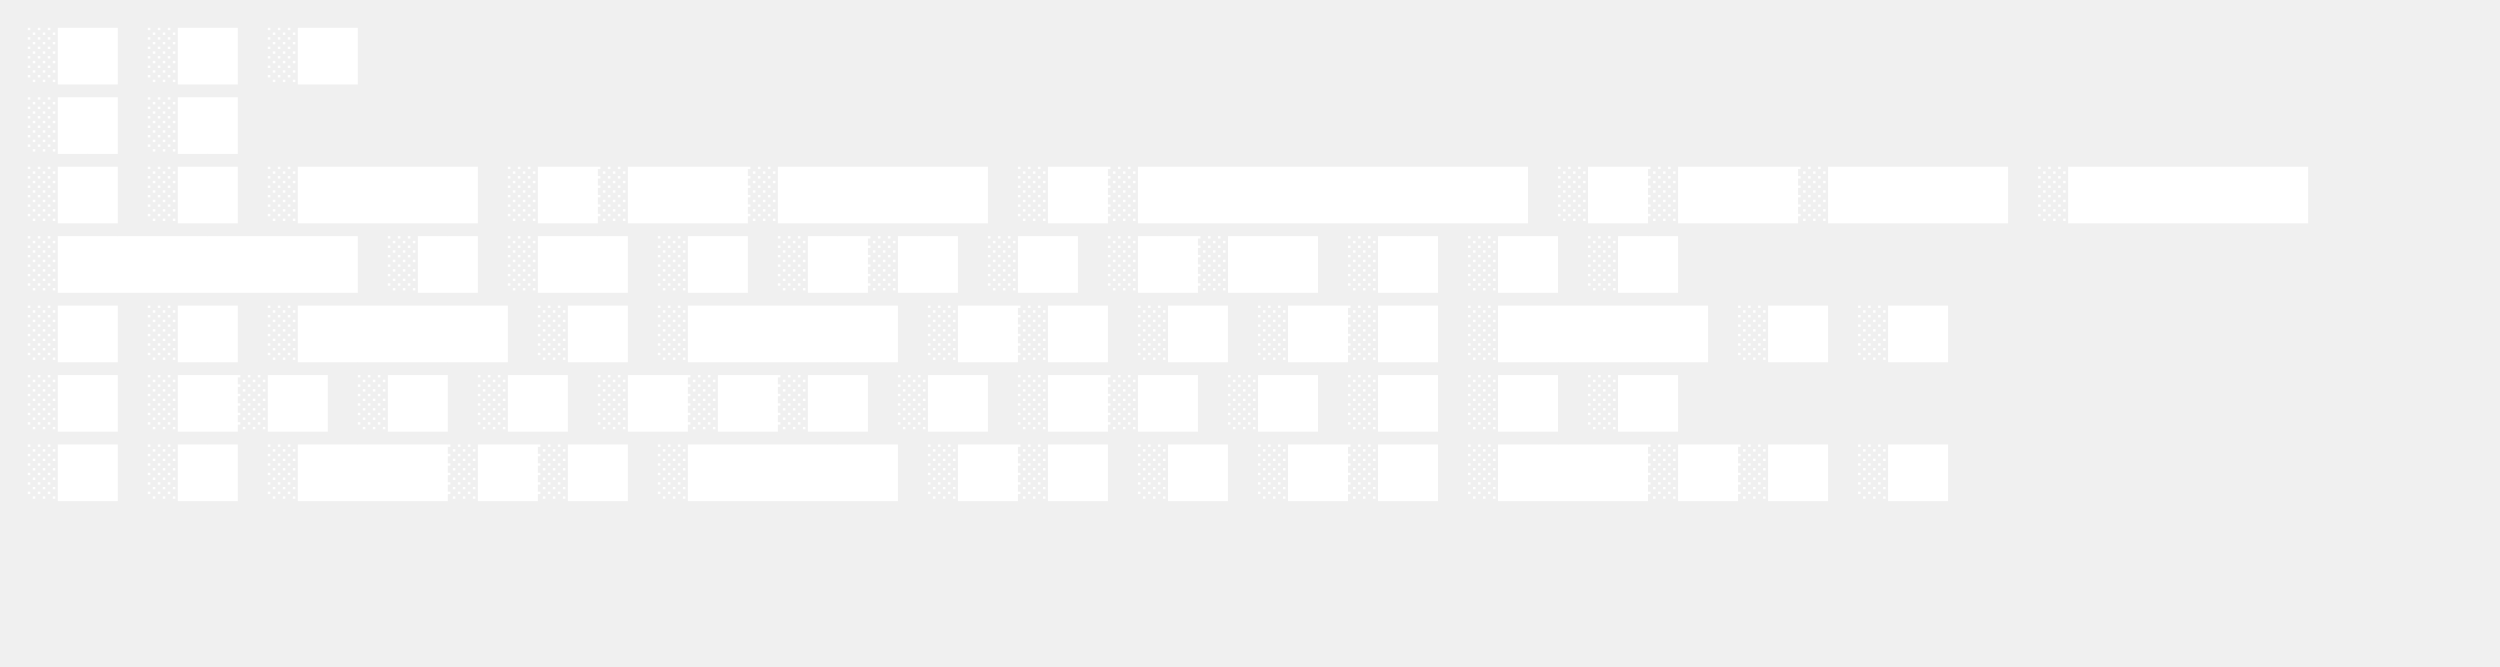
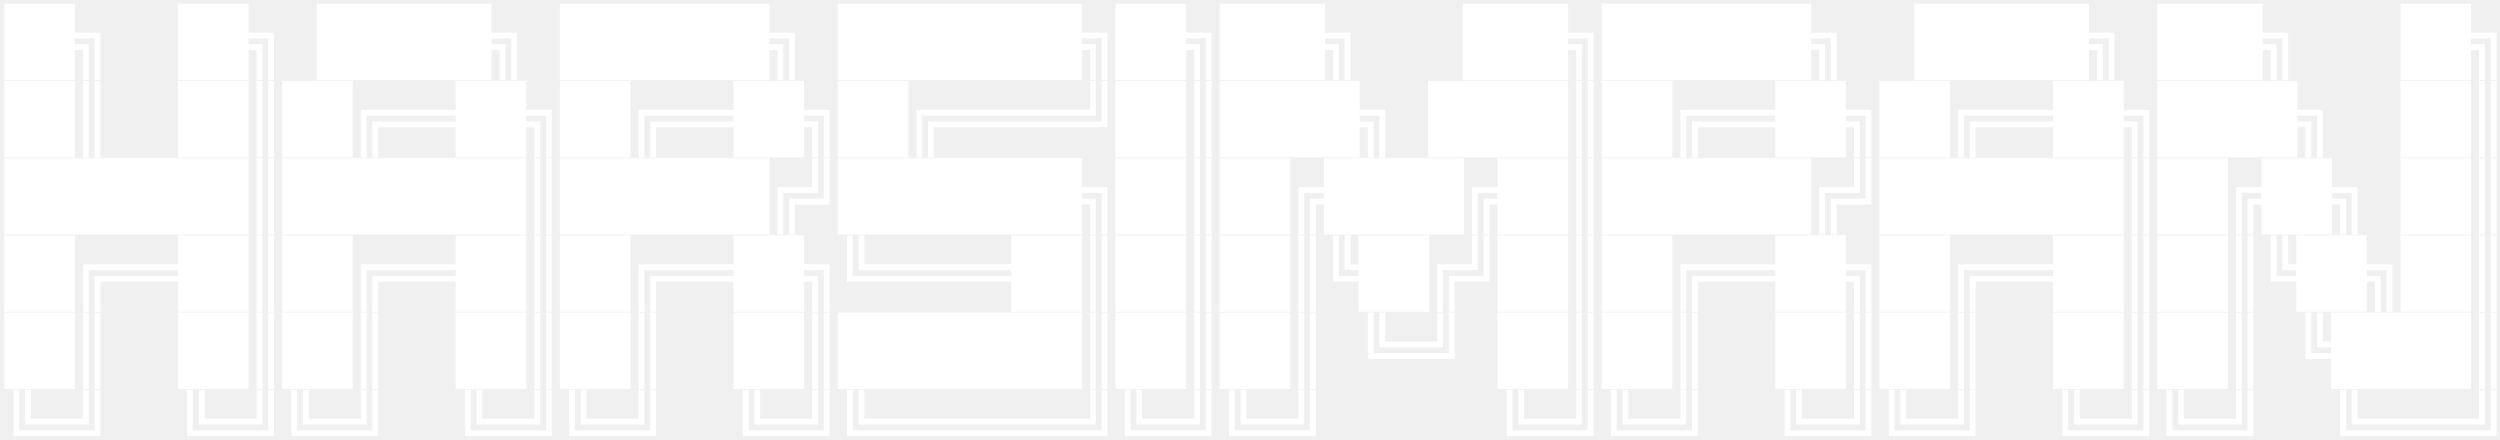
- <svg xmlns="http://www.w3.org/2000/svg" width="900" height="240" viewBox="0 0 900 240" style="background-color:black;">
-   <style>
-     .text {
-       font-family: 'Courier New', Courier, monospace;
-       font-weight: bold;
-       font-size: 18px;
-       fill: white;
-       white-space: pre;
-     }
-   </style>
-   <text x="10" y="25" class="text">
-     ░██     ░██                           ░██                                           
-   </text>
-   <text x="10" y="50" class="text">
-     ░██     ░██                                                                         
-   </text>
-   <text x="10" y="75" class="text">
-     ░██     ░██ ░██████  ░██░████░███████ ░██░█████████████ ░██░████░██████  ░████████  
-   </text>
-   <text x="10" y="100" class="text">
-     ░██████████      ░██ ░███   ░██       ░██░██   ░██   ░██░███         ░██ ░██    ░██ 
-   </text>
-   <text x="10" y="125" class="text">
-     ░██     ░██ ░███████ ░██     ░███████ ░██░██   ░██   ░██░██     ░███████ ░██    ░██ 
-   </text>
-   <text x="10" y="150" class="text">
-     ░██     ░██░██   ░██ ░██           ░██░██░██   ░██   ░██░██    ░██   ░██ ░██    ░██ 
-   </text>
-   <text x="10" y="175" class="text">
-     ░██     ░██ ░█████░██░██     ░███████ ░██░██   ░██   ░██░██     ░█████░██░██    ░██ 
-   </text>
-   <text x="10" y="200" class="text">
-                                                                                     
-   </text>
-   <text x="10" y="225" class="text">
-                                                                                     
-   </text>
+ <svg xmlns="http://www.w3.org/2000/svg" width="518" height="91" viewBox="0 0 518 91" fill="none">
+   <path d="M0.88 16.6V0.76H8.32V16.6H0.88ZM8.075 16.6V0.76H15.515V16.6H8.075ZM19.591 16.6V7.96H15.151V6.76H20.791V16.6H19.591ZM17.191 16.6V10.36H15.151V9.16H18.391V16.6H17.191ZM36.857 16.6V0.76H44.297V16.6H36.857ZM44.052 16.6V0.76H51.492V16.6H44.052ZM55.567 16.6V7.96H51.127V6.76H56.767V16.6H55.567ZM53.167 16.6V10.36H51.127V9.16H54.367V16.6H53.167ZM65.638 16.6V0.76H73.078V16.6H65.638ZM72.833 16.6V0.76H80.273V16.6H72.833ZM80.028 16.6V0.76H87.468V16.6H80.028ZM87.224 16.6V0.76H94.664V16.6H87.224ZM94.419 16.6V0.76H101.859V16.6H94.419ZM105.934 16.6V7.96H101.494V6.76H107.134V16.6H105.934ZM103.534 16.6V10.36H101.494V9.16H104.734V16.6H103.534ZM116.005 16.6V0.76H123.445V16.6H116.005ZM123.2 16.6V0.76H130.64V16.6H123.2ZM130.396 16.6V0.76H137.836V16.6H130.396ZM137.591 16.6V0.76H145.031V16.6H137.591ZM144.786 16.6V0.76H152.226V16.6H144.786ZM151.982 16.6V0.76H159.422V16.6H151.982ZM163.497 16.6V7.96H159.057V6.76H164.697V16.6H163.497ZM161.097 16.6V10.36H159.057V9.16H162.297V16.6H161.097ZM173.567 16.6V0.76H181.008V16.6H173.567ZM180.763 16.6V0.76H188.203V16.6H180.763ZM187.958 16.6V0.76H195.398V16.6H187.958ZM195.153 16.6V0.76H202.593V16.6H195.153ZM202.349 16.6V0.76H209.789V16.6H202.349ZM209.544 16.6V0.76H216.984V16.6H209.544ZM216.739 16.6V0.76H224.179V16.6H216.739ZM228.255 16.6V7.96H223.815V6.76H229.455V16.6H228.255ZM225.855 16.6V10.36H223.815V9.16H227.055V16.6H225.855ZM231.13 16.6V0.76H238.57V16.6H231.13ZM238.325 16.6V0.76H245.765V16.6H238.325ZM249.841 16.6V7.96H245.401V6.76H251.041V16.6H249.841ZM247.441 16.6V10.36H245.401V9.16H248.641V16.6H247.441ZM252.716 16.6V0.76H260.156V16.6H252.716ZM259.911 16.6V0.76H267.351V16.6H259.911ZM267.107 16.6V0.76H274.547V16.6H267.107ZM278.622 16.6V7.96H274.182V6.76H279.822V16.6H278.622ZM276.222 16.6V10.36H274.182V9.16H277.422V16.6H276.222ZM303.083 16.6V0.76H310.523V16.6H303.083ZM310.278 16.6V0.76H317.718V16.6H310.278ZM317.474 16.6V0.76H324.914V16.6H317.474ZM328.989 16.6V7.96H324.549V6.76H330.189V16.6H328.989ZM326.589 16.6V10.36H324.549V9.16H327.789V16.6H326.589ZM331.864 16.6V0.76H339.304V16.6H331.864ZM339.06 16.6V0.76H346.5V16.6H339.06ZM346.255 16.6V0.76H353.695V16.6H346.255ZM353.45 16.6V0.76H360.89V16.6H353.45ZM360.646 16.6V0.76H368.086V16.6H360.646ZM367.841 16.6V0.76H375.281V16.6H367.841ZM379.356 16.6V7.96H374.916V6.76H380.556V16.6H379.356ZM376.956 16.6V10.36H374.916V9.16H378.156V16.6H376.956ZM396.622 16.6V0.76H404.062V16.6H396.622ZM403.817 16.6V0.76H411.258V16.6H403.817ZM411.013 16.6V0.76H418.453V16.6H411.013ZM418.208 16.6V0.76H425.648V16.6H418.208ZM425.403 16.6V0.76H432.843V16.6H425.403ZM436.919 16.6V7.96H432.479V6.76H438.119V16.6H436.919ZM434.519 16.6V10.36H432.479V9.16H435.719V16.6H434.519ZM446.989 16.6V0.76H454.429V16.6H446.989ZM454.185 16.6V0.76H461.625V16.6H454.185ZM461.38 16.6V0.76H468.82V16.6H461.38ZM472.895 16.6V7.96H468.455V6.76H474.095V16.6H472.895ZM470.495 16.6V10.36H468.455V9.16H471.695V16.6H470.495ZM497.357 16.6V0.76H504.797V16.6H497.357ZM504.552 16.6V0.76H511.992V16.6H504.552ZM516.067 16.6V7.96H511.627V6.76H517.267V16.6H516.067ZM513.667 16.6V10.36H511.627V9.16H514.867V16.6H513.667ZM0.88 32.6V16.76H8.32V32.6H0.88ZM8.075 32.6V16.76H15.515V32.6H8.075ZM19.591 32.6V16.76H20.791V32.6H19.591ZM17.191 32.6V16.76H18.391V32.6H17.191ZM36.857 32.6V16.76H44.297V32.6H36.857ZM44.052 32.6V16.76H51.492V32.6H44.052ZM55.567 32.6V16.76H56.767V32.6H55.567ZM53.167 32.6V16.76H54.367V32.6H53.167ZM58.443 32.6V16.76H65.882V32.6H58.443ZM65.638 32.6V16.76H73.078V32.6H65.638ZM74.753 32.6V22.76H80.393V23.96H75.953V32.6H74.753ZM77.153 32.6V25.16H80.393V26.36H78.353V32.6H77.153ZM79.908 23.96V22.76H87.588V23.96H79.908ZM79.908 26.36V25.16H87.588V26.36H79.908ZM87.104 23.96V22.76H94.784V23.96H87.104ZM87.104 26.36V25.16H94.784V26.36H87.104ZM94.419 32.6V16.76H101.859V32.6H94.419ZM101.614 32.6V16.76H109.054V32.6H101.614ZM113.13 32.6V23.96H108.69V22.76H114.33V32.6H113.13ZM110.73 32.6V26.36H108.69V25.16H111.93V32.6H110.73ZM116.005 32.6V16.76H123.445V32.6H116.005ZM123.2 32.6V16.76H130.64V32.6H123.2ZM132.316 32.6V22.76H137.956V23.96H133.516V32.6H132.316ZM134.716 32.6V25.16H137.956V26.36H135.916V32.6H134.716ZM137.471 23.96V22.76H145.151V23.96H137.471ZM137.471 26.36V25.16H145.151V26.36H137.471ZM144.666 23.96V22.76H152.346V23.96H144.666ZM144.666 26.36V25.16H152.346V26.36H144.666ZM151.982 32.6V16.76H159.422V32.6H151.982ZM159.177 32.6V16.76H166.617V32.6H159.177ZM170.692 32.6V23.96H166.252V22.76H171.892V32.6H170.692ZM168.292 32.6V26.36H166.252V25.16H169.492V32.6H168.292ZM173.567 32.6V16.76H181.008V32.6H173.567ZM180.763 32.6V16.76H188.203V32.6H180.763ZM189.878 32.6V22.76H195.518V23.96H191.078V32.6H189.878ZM192.278 32.6V25.16H195.518V26.36H193.478V32.6H192.278ZM195.033 23.96V22.76H202.713V23.96H195.033ZM195.033 26.36V25.16H202.713V26.36H195.033ZM202.229 23.96V22.76H209.909V23.96H202.229ZM202.229 26.36V25.16H209.909V26.36H202.229ZM209.424 23.96V22.76H217.104V23.96H209.424ZM209.424 26.36V25.16H217.104V26.36H209.424ZM216.619 23.96V22.76H224.299V23.96H216.619ZM216.619 26.36V25.16H224.299V26.36H216.619ZM223.815 26.36V25.16H228.255V16.76H229.455V26.36H223.815ZM223.815 23.96V22.76H225.855V16.76H227.055V23.96H223.815ZM231.13 32.6V16.76H238.57V32.6H231.13ZM238.325 32.6V16.76H245.765V32.6H238.325ZM249.841 32.6V16.76H251.041V32.6H249.841ZM247.441 32.6V16.76H248.641V32.6H247.441ZM252.716 32.6V16.76H260.156V32.6H252.716ZM259.911 32.6V16.76H267.351V32.6H259.911ZM267.107 32.6V16.76H274.547V32.6H267.107ZM274.302 32.6V16.76H281.742V32.6H274.302ZM285.817 32.6V23.96H281.377V22.76H287.017V32.6H285.817ZM283.417 32.6V26.36H281.377V25.16H284.617V32.6H283.417ZM295.888 32.6V16.76H303.328V32.6H295.888ZM303.083 32.6V16.76H310.523V32.6H303.083ZM310.278 32.6V16.76H317.718V32.6H310.278ZM317.474 32.6V16.76H324.914V32.6H317.474ZM328.989 32.6V16.76H330.189V32.6H328.989ZM326.589 32.6V16.76H327.789V32.6H326.589ZM331.864 32.6V16.76H339.304V32.6H331.864ZM339.06 32.6V16.76H346.5V32.6H339.06ZM348.175 32.6V22.76H353.815V23.96H349.375V32.6H348.175ZM350.575 32.6V25.16H353.815V26.36H351.775V32.6H350.575ZM353.33 23.96V22.76H361.01V23.96H353.33ZM353.33 26.36V25.16H361.01V26.36H353.33ZM360.526 23.96V22.76H368.206V23.96H360.526ZM360.526 26.36V25.16H368.206V26.36H360.526ZM367.841 32.6V16.76H375.281V32.6H367.841ZM375.036 32.6V16.76H382.476V32.6H375.036ZM386.552 32.6V23.96H382.112V22.76H387.752V32.6H386.552ZM384.152 32.6V26.36H382.112V25.16H385.352V32.6H384.152ZM389.427 32.6V16.76H396.867V32.6H389.427ZM396.622 32.6V16.76H404.062V32.6H396.622ZM405.738 32.6V22.76H411.378V23.96H406.938V32.6H405.738ZM408.138 32.6V25.16H411.378V26.36H409.338V32.6H408.138ZM410.893 23.96V22.76H418.573V23.96H410.893ZM410.893 26.36V25.16H418.573V26.36H410.893ZM418.088 23.96V22.76H425.768V23.96H418.088ZM418.088 26.36V25.16H425.768V26.36H418.088ZM425.403 32.6V16.76H432.843V32.6H425.403ZM432.599 32.6V16.76H440.039V32.6H432.599ZM444.114 32.6V23.96H439.674V22.76H445.314V32.6H444.114ZM441.714 32.6V26.36H439.674V25.16H442.914V32.6H441.714ZM446.989 32.6V16.76H454.429V32.6H446.989ZM454.185 32.6V16.76H461.625V32.6H454.185ZM461.38 32.6V16.76H468.82V32.6H461.38ZM468.575 32.6V16.76H476.015V32.6H468.575ZM480.091 32.6V23.96H475.651V22.76H481.291V32.6H480.091ZM477.691 32.6V26.36H475.651V25.16H478.891V32.6H477.691ZM497.357 32.6V16.76H504.797V32.6H497.357ZM504.552 32.6V16.76H511.992V32.6H504.552ZM516.067 32.6V16.76H517.267V32.6H516.067ZM513.667 32.6V16.76H514.867V32.6H513.667ZM0.88 48.6V32.76H8.32V48.6H0.88ZM8.075 48.6V32.76H15.515V48.6H8.075ZM15.271 48.6V32.76H22.711V48.6H15.271ZM22.466 48.6V32.76H29.906V48.6H22.466ZM29.661 48.6V32.76H37.101V48.6H29.661ZM36.857 48.6V32.76H44.297V48.6H36.857ZM44.052 48.6V32.76H51.492V48.6H44.052ZM55.567 48.6V32.76H56.767V48.6H55.567ZM53.167 48.6V32.76H54.367V48.6H53.167ZM58.443 48.6V32.76H65.882V48.6H58.443ZM65.638 48.6V32.76H73.078V48.6H65.638ZM72.833 48.6V32.76H80.273V48.6H72.833ZM80.028 48.6V32.76H87.468V48.6H80.028ZM87.224 48.6V32.76H94.664V48.6H87.224ZM94.419 48.6V32.76H101.859V48.6H94.419ZM101.614 48.6V32.76H109.054V48.6H101.614ZM113.13 48.6V32.76H114.33V48.6H113.13ZM110.73 48.6V32.76H111.93V48.6H110.73ZM116.005 48.6V32.76H123.445V48.6H116.005ZM123.2 48.6V32.76H130.64V48.6H123.2ZM130.396 48.6V32.76H137.836V48.6H130.396ZM137.591 48.6V32.76H145.031V48.6H137.591ZM144.786 48.6V32.76H152.226V48.6H144.786ZM151.982 48.6V32.76H159.422V48.6H151.982ZM161.097 48.6V38.76H166.737V39.96H162.297V48.6H161.097ZM163.497 48.6V41.16H166.737V42.36H164.697V48.6H163.497ZM166.252 42.36V41.16H170.692V32.76H171.892V42.36H166.252ZM166.252 39.96V38.76H168.292V32.76H169.492V39.96H166.252ZM173.567 48.6V32.76H181.008V48.6H173.567ZM180.763 48.6V32.76H188.203V48.6H180.763ZM187.958 48.6V32.76H195.398V48.6H187.958ZM195.153 48.6V32.76H202.593V48.6H195.153ZM202.349 48.6V32.76H209.789V48.6H202.349ZM209.544 48.6V32.76H216.984V48.6H209.544ZM216.739 48.6V32.76H224.179V48.6H216.739ZM228.255 48.6V39.96H223.815V38.76H229.455V48.6H228.255ZM225.855 48.6V42.36H223.815V41.16H227.055V48.6H225.855ZM231.13 48.6V32.76H238.57V48.6H231.13ZM238.325 48.6V32.76H245.765V48.6H238.325ZM249.841 48.6V32.76H251.041V48.6H249.841ZM247.441 48.6V32.76H248.641V48.6H247.441ZM252.716 48.6V32.76H260.156V48.6H252.716ZM259.911 48.6V32.76H267.351V48.6H259.911ZM269.027 48.6V38.76H274.667V39.96H270.227V48.6H269.027ZM271.427 48.6V41.16H274.667V42.36H272.627V48.6H271.427ZM274.302 48.6V32.76H281.742V48.6H274.302ZM281.497 48.6V32.76H288.937V48.6H281.497ZM288.692 48.6V32.76H296.133V48.6H288.692ZM295.888 48.6V32.76H303.328V48.6H295.888ZM305.003 48.6V38.76H310.643V39.96H306.203V48.6H305.003ZM307.403 48.6V41.16H310.643V42.36H308.603V48.6H307.403ZM310.278 48.6V32.76H317.718V48.6H310.278ZM317.474 48.6V32.76H324.914V48.6H317.474ZM328.989 48.6V32.76H330.189V48.6H328.989ZM326.589 48.6V32.76H327.789V48.6H326.589ZM331.864 48.6V32.76H339.304V48.6H331.864ZM339.06 48.6V32.76H346.5V48.6H339.06ZM346.255 48.6V32.76H353.695V48.6H346.255ZM353.45 48.6V32.76H360.89V48.6H353.45ZM360.646 48.6V32.76H368.086V48.6H360.646ZM367.841 48.6V32.76H375.281V48.6H367.841ZM376.956 48.6V38.76H382.596V39.96H378.156V48.6H376.956ZM379.356 48.6V41.16H382.596V42.36H380.556V48.6H379.356ZM382.112 42.36V41.16H386.552V32.76H387.752V42.36H382.112ZM382.112 39.96V38.76H384.152V32.76H385.352V39.96H382.112ZM389.427 48.6V32.76H396.867V48.6H389.427ZM396.622 48.6V32.76H404.062V48.6H396.622ZM403.817 48.6V32.76H411.258V48.6H403.817ZM411.013 48.6V32.76H418.453V48.6H411.013ZM418.208 48.6V32.76H425.648V48.6H418.208ZM425.403 48.6V32.76H432.843V48.6H425.403ZM432.599 48.6V32.76H440.039V48.6H432.599ZM444.114 48.6V32.76H445.314V48.6H444.114ZM441.714 48.6V32.76H442.914V48.6H441.714ZM446.989 48.6V32.76H454.429V48.6H446.989ZM454.185 48.6V32.76H461.625V48.6H454.185ZM463.3 48.6V38.76H468.94V39.96H464.5V48.6H463.3ZM465.7 48.6V41.16H468.94V42.36H466.9V48.6H465.7ZM468.575 48.6V32.76H476.015V48.6H468.575ZM475.771 48.6V32.76H483.211V48.6H475.771ZM487.286 48.6V39.96H482.846V38.76H488.486V48.6H487.286ZM484.886 48.6V42.36H482.846V41.16H486.086V48.6H484.886ZM497.357 48.6V32.76H504.797V48.6H497.357ZM504.552 48.6V32.76H511.992V48.6H504.552ZM516.067 48.6V32.76H517.267V48.6H516.067ZM513.667 48.6V32.76H514.867V48.6H513.667ZM0.88 64.6V48.76H8.32V64.6H0.88ZM8.075 64.6V48.76H15.515V64.6H8.075ZM17.191 64.6V54.76H22.831V55.96H18.391V64.6H17.191ZM19.591 64.6V57.16H22.831V58.36H20.791V64.6H19.591ZM22.346 55.96V54.76H30.026V55.96H22.346ZM22.346 58.36V57.16H30.026V58.36H22.346ZM29.541 55.96V54.76H37.221V55.96H29.541ZM29.541 58.36V57.16H37.221V58.36H29.541ZM36.857 64.6V48.76H44.297V64.6H36.857ZM44.052 64.6V48.76H51.492V64.6H44.052ZM55.567 64.6V48.76H56.767V64.6H55.567ZM53.167 64.6V48.76H54.367V64.6H53.167ZM58.443 64.6V48.76H65.882V64.6H58.443ZM65.638 64.6V48.76H73.078V64.6H65.638ZM74.753 64.6V54.76H80.393V55.96H75.953V64.6H74.753ZM77.153 64.6V57.16H80.393V58.36H78.353V64.6H77.153ZM79.908 55.96V54.76H87.588V55.96H79.908ZM79.908 58.36V57.16H87.588V58.36H79.908ZM87.104 55.96V54.76H94.784V55.96H87.104ZM87.104 58.36V57.16H94.784V58.36H87.104ZM94.419 64.6V48.76H101.859V64.6H94.419ZM101.614 64.6V48.76H109.054V64.6H101.614ZM113.13 64.6V48.76H114.33V64.6H113.13ZM110.73 64.6V48.76H111.93V64.6H110.73ZM116.005 64.6V48.76H123.445V64.6H116.005ZM123.2 64.6V48.76H130.64V64.6H123.2ZM132.316 64.6V54.76H137.956V55.96H133.516V64.6H132.316ZM134.716 64.6V57.16H137.956V58.36H135.916V64.6H134.716ZM137.471 55.96V54.76H145.151V55.96H137.471ZM137.471 58.36V57.16H145.151V58.36H137.471ZM144.666 55.96V54.76H152.346V55.96H144.666ZM144.666 58.36V57.16H152.346V58.36H144.666ZM151.982 64.6V48.76H159.422V64.6H151.982ZM159.177 64.6V48.76H166.617V64.6H159.177ZM170.692 64.6V55.96H166.252V54.76H171.892V64.6H170.692ZM168.292 64.6V58.36H166.252V57.16H169.492V64.6H168.292ZM175.488 58.36V48.76H176.688V57.16H181.128V58.36H175.488ZM177.888 55.96V48.76H179.088V54.76H181.128V55.96H177.888ZM180.643 55.96V54.76H188.323V55.96H180.643ZM180.643 58.36V57.16H188.323V58.36H180.643ZM187.838 55.96V54.76H195.518V55.96H187.838ZM187.838 58.36V57.16H195.518V58.36H187.838ZM195.033 55.96V54.76H202.713V55.96H195.033ZM195.033 58.36V57.16H202.713V58.36H195.033ZM202.229 55.96V54.76H209.909V55.96H202.229ZM202.229 58.36V57.16H209.909V58.36H202.229ZM209.544 64.6V48.76H216.984V64.6H209.544ZM216.739 64.6V48.76H224.179V64.6H216.739ZM228.255 64.6V48.76H229.455V64.6H228.255ZM225.855 64.6V48.76H227.055V64.6H225.855ZM231.13 64.6V48.76H238.57V64.6H231.13ZM238.325 64.6V48.76H245.765V64.6H238.325ZM249.841 64.6V48.76H251.041V64.6H249.841ZM247.441 64.6V48.76H248.641V64.6H247.441ZM252.716 64.6V48.76H260.156V64.6H252.716ZM259.911 64.6V48.76H267.351V64.6H259.911ZM271.427 64.6V48.76H272.627V64.6H271.427ZM269.027 64.6V48.76H270.227V64.6H269.027ZM276.222 58.36V48.76H277.422V57.16H281.862V58.36H276.222ZM278.622 55.96V48.76H279.822V54.76H281.862V55.96H278.622ZM281.497 64.6V48.76H288.937V64.6H281.497ZM288.692 64.6V48.76H296.133V64.6H288.692ZM297.808 64.6V54.76H303.448V55.96H299.008V64.6H297.808ZM300.208 64.6V57.16H303.448V58.36H301.408V64.6H300.208ZM302.963 58.36V57.16H307.403V48.76H308.603V58.36H302.963ZM302.963 55.96V54.76H305.003V48.76H306.203V55.96H302.963ZM310.278 64.6V48.76H317.718V64.6H310.278ZM317.474 64.6V48.76H324.914V64.6H317.474ZM328.989 64.6V48.76H330.189V64.6H328.989ZM326.589 64.6V48.76H327.789V64.6H326.589ZM331.864 64.6V48.76H339.304V64.6H331.864ZM339.06 64.6V48.76H346.5V64.6H339.06ZM348.175 64.6V54.76H353.815V55.96H349.375V64.6H348.175ZM350.575 64.6V57.16H353.815V58.36H351.775V64.6H350.575ZM353.33 55.96V54.76H361.01V55.96H353.33ZM353.33 58.36V57.16H361.01V58.36H353.33ZM360.526 55.96V54.76H368.206V55.96H360.526ZM360.526 58.36V57.16H368.206V58.36H360.526ZM367.841 64.6V48.76H375.281V64.6H367.841ZM375.036 64.6V48.76H382.476V64.6H375.036ZM386.552 64.6V55.96H382.112V54.76H387.752V64.6H386.552ZM384.152 64.6V58.36H382.112V57.16H385.352V64.6H384.152ZM389.427 64.6V48.76H396.867V64.6H389.427ZM396.622 64.6V48.76H404.062V64.6H396.622ZM405.738 64.6V54.76H411.378V55.96H406.938V64.6H405.738ZM408.138 64.6V57.16H411.378V58.36H409.338V64.6H408.138ZM410.893 55.96V54.76H418.573V55.96H410.893ZM410.893 58.36V57.16H418.573V58.36H410.893ZM418.088 55.96V54.76H425.768V55.96H418.088ZM418.088 58.36V57.16H425.768V58.36H418.088ZM425.403 64.6V48.76H432.843V64.6H425.403ZM432.599 64.6V48.76H440.039V64.6H432.599ZM444.114 64.6V48.76H445.314V64.6H444.114ZM441.714 64.6V48.76H442.914V64.6H441.714ZM446.989 64.6V48.76H454.429V64.6H446.989ZM454.185 64.6V48.76H461.625V64.6H454.185ZM465.7 64.6V48.76H466.9V64.6H465.7ZM463.3 64.6V48.76H464.5V64.6H463.3ZM470.495 58.36V48.76H471.695V57.16H476.135V58.36H470.495ZM472.895 55.96V48.76H474.095V54.76H476.135V55.96H472.895ZM475.771 64.6V48.76H483.211V64.6H475.771ZM482.966 64.6V48.76H490.406V64.6H482.966ZM494.481 64.6V55.96H490.041V54.76H495.681V64.6H494.481ZM492.081 64.6V58.36H490.041V57.16H493.281V64.6H492.081ZM497.357 64.6V48.76H504.797V64.6H497.357ZM504.552 64.6V48.76H511.992V64.6H504.552ZM516.067 64.6V48.76H517.267V64.6H516.067ZM513.667 64.6V48.76H514.867V64.6H513.667ZM0.88 80.6V64.76H8.32V80.6H0.88ZM8.075 80.6V64.76H15.515V80.6H8.075ZM19.591 80.6V64.76H20.791V80.6H19.591ZM17.191 80.6V64.76H18.391V80.6H17.191ZM36.857 80.6V64.76H44.297V80.6H36.857ZM44.052 80.6V64.76H51.492V80.6H44.052ZM55.567 80.6V64.76H56.767V80.6H55.567ZM53.167 80.6V64.76H54.367V80.6H53.167ZM58.443 80.6V64.76H65.882V80.6H58.443ZM65.638 80.6V64.76H73.078V80.6H65.638ZM77.153 80.6V64.76H78.353V80.6H77.153ZM74.753 80.6V64.76H75.953V80.6H74.753ZM94.419 80.6V64.76H101.859V80.6H94.419ZM101.614 80.6V64.76H109.054V80.6H101.614ZM113.13 80.6V64.76H114.33V80.6H113.13ZM110.73 80.6V64.76H111.93V80.6H110.73ZM116.005 80.6V64.76H123.445V80.6H116.005ZM123.2 80.6V64.76H130.64V80.6H123.2ZM134.716 80.6V64.76H135.916V80.6H134.716ZM132.316 80.6V64.76H133.516V80.6H132.316ZM151.982 80.6V64.76H159.422V80.6H151.982ZM159.177 80.6V64.76H166.617V80.6H159.177ZM170.692 80.6V64.76H171.892V80.6H170.692ZM168.292 80.6V64.76H169.492V80.6H168.292ZM173.567 80.6V64.76H181.008V80.6H173.567ZM180.763 80.6V64.76H188.203V80.6H180.763ZM187.958 80.6V64.76H195.398V80.6H187.958ZM195.153 80.6V64.76H202.593V80.6H195.153ZM202.349 80.6V64.76H209.789V80.6H202.349ZM209.544 80.6V64.76H216.984V80.6H209.544ZM216.739 80.6V64.76H224.179V80.6H216.739ZM228.255 80.6V64.76H229.455V80.6H228.255ZM225.855 80.6V64.76H227.055V80.6H225.855ZM231.13 80.6V64.76H238.57V80.6H231.13ZM238.325 80.6V64.76H245.765V80.6H238.325ZM249.841 80.6V64.76H251.041V80.6H249.841ZM247.441 80.6V64.76H248.641V80.6H247.441ZM252.716 80.6V64.76H260.156V80.6H252.716ZM259.911 80.6V64.76H267.351V80.6H259.911ZM271.427 80.6V64.76H272.627V80.6H271.427ZM269.027 80.6V64.76H270.227V80.6H269.027ZM283.417 74.36V64.76H284.617V73.16H289.057V74.36H283.417ZM285.817 71.96V64.76H287.017V70.76H289.057V71.96H285.817ZM288.572 71.96V70.76H296.253V71.96H288.572ZM288.572 74.36V73.16H296.253V74.36H288.572ZM295.768 74.36V73.16H300.208V64.76H301.408V74.36H295.768ZM295.768 71.96V70.76H297.808V64.76H299.008V71.96H295.768ZM310.278 80.6V64.76H317.718V80.6H310.278ZM317.474 80.6V64.76H324.914V80.6H317.474ZM328.989 80.6V64.76H330.189V80.6H328.989ZM326.589 80.6V64.76H327.789V80.6H326.589ZM331.864 80.6V64.76H339.304V80.6H331.864ZM339.06 80.6V64.76H346.5V80.6H339.06ZM350.575 80.6V64.76H351.775V80.6H350.575ZM348.175 80.6V64.76H349.375V80.6H348.175ZM367.841 80.6V64.76H375.281V80.6H367.841ZM375.036 80.6V64.76H382.476V80.6H375.036ZM386.552 80.6V64.76H387.752V80.6H386.552ZM384.152 80.6V64.76H385.352V80.6H384.152ZM389.427 80.6V64.76H396.867V80.6H389.427ZM396.622 80.6V64.76H404.062V80.6H396.622ZM408.138 80.6V64.76H409.338V80.6H408.138ZM405.738 80.6V64.76H406.938V80.6H405.738ZM425.403 80.6V64.76H432.843V80.6H425.403ZM432.599 80.6V64.76H440.039V80.6H432.599ZM444.114 80.6V64.76H445.314V80.6H444.114ZM441.714 80.6V64.76H442.914V80.6H441.714ZM446.989 80.6V64.76H454.429V80.6H446.989ZM454.185 80.6V64.76H461.625V80.6H454.185ZM465.7 80.6V64.76H466.9V80.6H465.7ZM463.3 80.6V64.76H464.5V80.6H463.3ZM477.691 74.36V64.76H478.891V73.16H483.331V74.36H477.691ZM480.091 71.96V64.76H481.291V70.76H483.331V71.96H480.091ZM482.966 80.6V64.76H490.406V80.6H482.966ZM490.161 80.6V64.76H497.601V80.6H490.161ZM497.357 80.6V64.76H504.797V80.6H497.357ZM504.552 80.6V64.76H511.992V80.6H504.552ZM516.067 80.6V64.76H517.267V80.6H516.067ZM513.667 80.6V64.76H514.867V80.6H513.667ZM2.8 90.36V80.76H4V89.16H8.44V90.36H2.8ZM5.2 87.96V80.76H6.4V86.76H8.44V87.96H5.2ZM7.955 87.96V86.76H15.635V87.96H7.955ZM7.955 90.36V89.16H15.635V90.36H7.955ZM15.151 90.36V89.16H19.591V80.76H20.791V90.36H15.151ZM15.151 87.96V86.76H17.191V80.76H18.391V87.96H15.151ZM38.777 90.36V80.76H39.977V89.16H44.417V90.36H38.777ZM41.177 87.96V80.76H42.377V86.76H44.417V87.96H41.177ZM43.932 87.96V86.76H51.612V87.96H43.932ZM43.932 90.36V89.16H51.612V90.36H43.932ZM51.127 90.36V89.16H55.567V80.76H56.767V90.36H51.127ZM51.127 87.96V86.76H53.167V80.76H54.367V87.96H51.127ZM60.362 90.36V80.76H61.562V89.16H66.002V90.36H60.362ZM62.763 87.96V80.76H63.962V86.76H66.002V87.96H62.763ZM65.518 87.96V86.76H73.198V87.96H65.518ZM65.518 90.36V89.16H73.198V90.36H65.518ZM72.713 90.36V89.16H77.153V80.76H78.353V90.36H72.713ZM72.713 87.96V86.76H74.753V80.76H75.953V87.96H72.713ZM96.339 90.36V80.76H97.539V89.16H101.979V90.36H96.339ZM98.739 87.96V80.76H99.939V86.76H101.979V87.96H98.739ZM101.494 87.96V86.76H109.174V87.96H101.494ZM101.494 90.36V89.16H109.174V90.36H101.494ZM108.69 90.36V89.16H113.13V80.76H114.33V90.36H108.69ZM108.69 87.96V86.76H110.73V80.76H111.93V87.96H108.69ZM117.925 90.36V80.76H119.125V89.16H123.565V90.36H117.925ZM120.325 87.96V80.76H121.525V86.76H123.565V87.96H120.325ZM123.08 87.96V86.76H130.76V87.96H123.08ZM123.08 90.36V89.16H130.76V90.36H123.08ZM130.276 90.36V89.16H134.716V80.76H135.916V90.36H130.276ZM130.276 87.96V86.76H132.316V80.76H133.516V87.96H130.276ZM153.902 90.36V80.76H155.102V89.16H159.542V90.36H153.902ZM156.302 87.96V80.76H157.502V86.76H159.542V87.96H156.302ZM159.057 87.96V86.76H166.737V87.96H159.057ZM159.057 90.36V89.16H166.737V90.36H159.057ZM166.252 90.36V89.16H170.692V80.76H171.892V90.36H166.252ZM166.252 87.96V86.76H168.292V80.76H169.492V87.96H166.252ZM175.488 90.36V80.76H176.688V89.16H181.128V90.36H175.488ZM177.888 87.96V80.76H179.088V86.76H181.128V87.96H177.888ZM180.643 87.96V86.76H188.323V87.96H180.643ZM180.643 90.36V89.16H188.323V90.36H180.643ZM187.838 87.96V86.76H195.518V87.96H187.838ZM187.838 90.36V89.16H195.518V90.36H187.838ZM195.033 87.96V86.76H202.713V87.96H195.033ZM195.033 90.36V89.16H202.713V90.36H195.033ZM202.229 87.96V86.76H209.909V87.96H202.229ZM202.229 90.36V89.16H209.909V90.36H202.229ZM209.424 87.96V86.76H217.104V87.96H209.424ZM209.424 90.36V89.16H217.104V90.36H209.424ZM216.619 87.96V86.76H224.299V87.96H216.619ZM216.619 90.36V89.16H224.299V90.36H216.619ZM223.815 90.36V89.16H228.255V80.76H229.455V90.36H223.815ZM223.815 87.96V86.76H225.855V80.76H227.055V87.96H223.815ZM233.05 90.36V80.76H234.25V89.16H238.69V90.36H233.05ZM235.45 87.96V80.76H236.65V86.76H238.69V87.96H235.45ZM238.205 87.96V86.76H245.885V87.96H238.205ZM238.205 90.36V89.16H245.885V90.36H238.205ZM245.401 90.36V89.16H249.841V80.76H251.041V90.36H245.401ZM245.401 87.96V86.76H247.441V80.76H248.641V87.96H245.401ZM254.636 90.36V80.76H255.836V89.16H260.276V90.36H254.636ZM257.036 87.96V80.76H258.236V86.76H260.276V87.96H257.036ZM259.791 87.96V86.76H267.471V87.96H259.791ZM259.791 90.36V89.16H267.471V90.36H259.791ZM266.987 90.36V89.16H271.427V80.76H272.627V90.36H266.987ZM266.987 87.96V86.76H269.027V80.76H270.227V87.96H266.987ZM312.198 90.36V80.76H313.398V89.16H317.838V90.36H312.198ZM314.598 87.96V80.76H315.798V86.76H317.838V87.96H314.598ZM317.354 87.96V86.76H325.034V87.96H317.354ZM317.354 90.36V89.16H325.034V90.36H317.354ZM324.549 90.36V89.16H328.989V80.76H330.189V90.36H324.549ZM324.549 87.96V86.76H326.589V80.76H327.789V87.96H324.549ZM333.784 90.36V80.76H334.984V89.16H339.424V90.36H333.784ZM336.184 87.96V80.76H337.384V86.76H339.424V87.96H336.184ZM338.94 87.96V86.76H346.62V87.96H338.94ZM338.94 90.36V89.16H346.62V90.36H338.94ZM346.135 90.36V89.16H350.575V80.76H351.775V90.36H346.135ZM346.135 87.96V86.76H348.175V80.76H349.375V87.96H346.135ZM369.761 90.36V80.76H370.961V89.16H375.401V90.36H369.761ZM372.161 87.96V80.76H373.361V86.76H375.401V87.96H372.161ZM374.916 87.96V86.76H382.596V87.96H374.916ZM374.916 90.36V89.16H382.596V90.36H374.916ZM382.112 90.36V89.16H386.552V80.76H387.752V90.36H382.112ZM382.112 87.96V86.76H384.152V80.76H385.352V87.96H382.112ZM391.347 90.36V80.76H392.547V89.16H396.987V90.36H391.347ZM393.747 87.96V80.76H394.947V86.76H396.987V87.96H393.747ZM396.502 87.96V86.76H404.182V87.96H396.502ZM396.502 90.36V89.16H404.182V90.36H396.502ZM403.697 90.36V89.16H408.138V80.76H409.338V90.36H403.697ZM403.697 87.96V86.76H405.738V80.76H406.938V87.96H403.697ZM427.323 90.36V80.76H428.523V89.16H432.963V90.36H427.323ZM429.723 87.96V80.76H430.923V86.76H432.963V87.96H429.723ZM432.479 87.96V86.76H440.159V87.96H432.479ZM432.479 90.36V89.16H440.159V90.36H432.479ZM439.674 90.36V89.16H444.114V80.76H445.314V90.36H439.674ZM439.674 87.96V86.76H441.714V80.76H442.914V87.96H439.674ZM448.909 90.36V80.76H450.109V89.16H454.549V90.36H448.909ZM451.309 87.96V80.76H452.509V86.76H454.549V87.96H451.309ZM454.065 87.96V86.76H461.745V87.96H454.065ZM454.065 90.36V89.16H461.745V90.36H454.065ZM461.26 90.36V89.16H465.7V80.76H466.9V90.36H461.26ZM461.26 87.96V86.76H463.3V80.76H464.5V87.96H461.26ZM484.886 90.36V80.76H486.086V89.16H490.526V90.36H484.886ZM487.286 87.96V80.76H488.486V86.76H490.526V87.96H487.286ZM490.041 87.96V86.76H497.721V87.96H490.041ZM490.041 90.36V89.16H497.721V90.36H490.041ZM497.237 87.96V86.76H504.917V87.96H497.237ZM497.237 90.36V89.16H504.917V90.36H497.237ZM504.432 87.96V86.76H512.112V87.96H504.432ZM504.432 90.36V89.16H512.112V90.36H504.432ZM511.627 90.36V89.16H516.067V80.76H517.267V90.36H511.627ZM511.627 87.96V86.76H513.667V80.76H514.867V87.96H511.627Z" fill="white" />
</svg>
